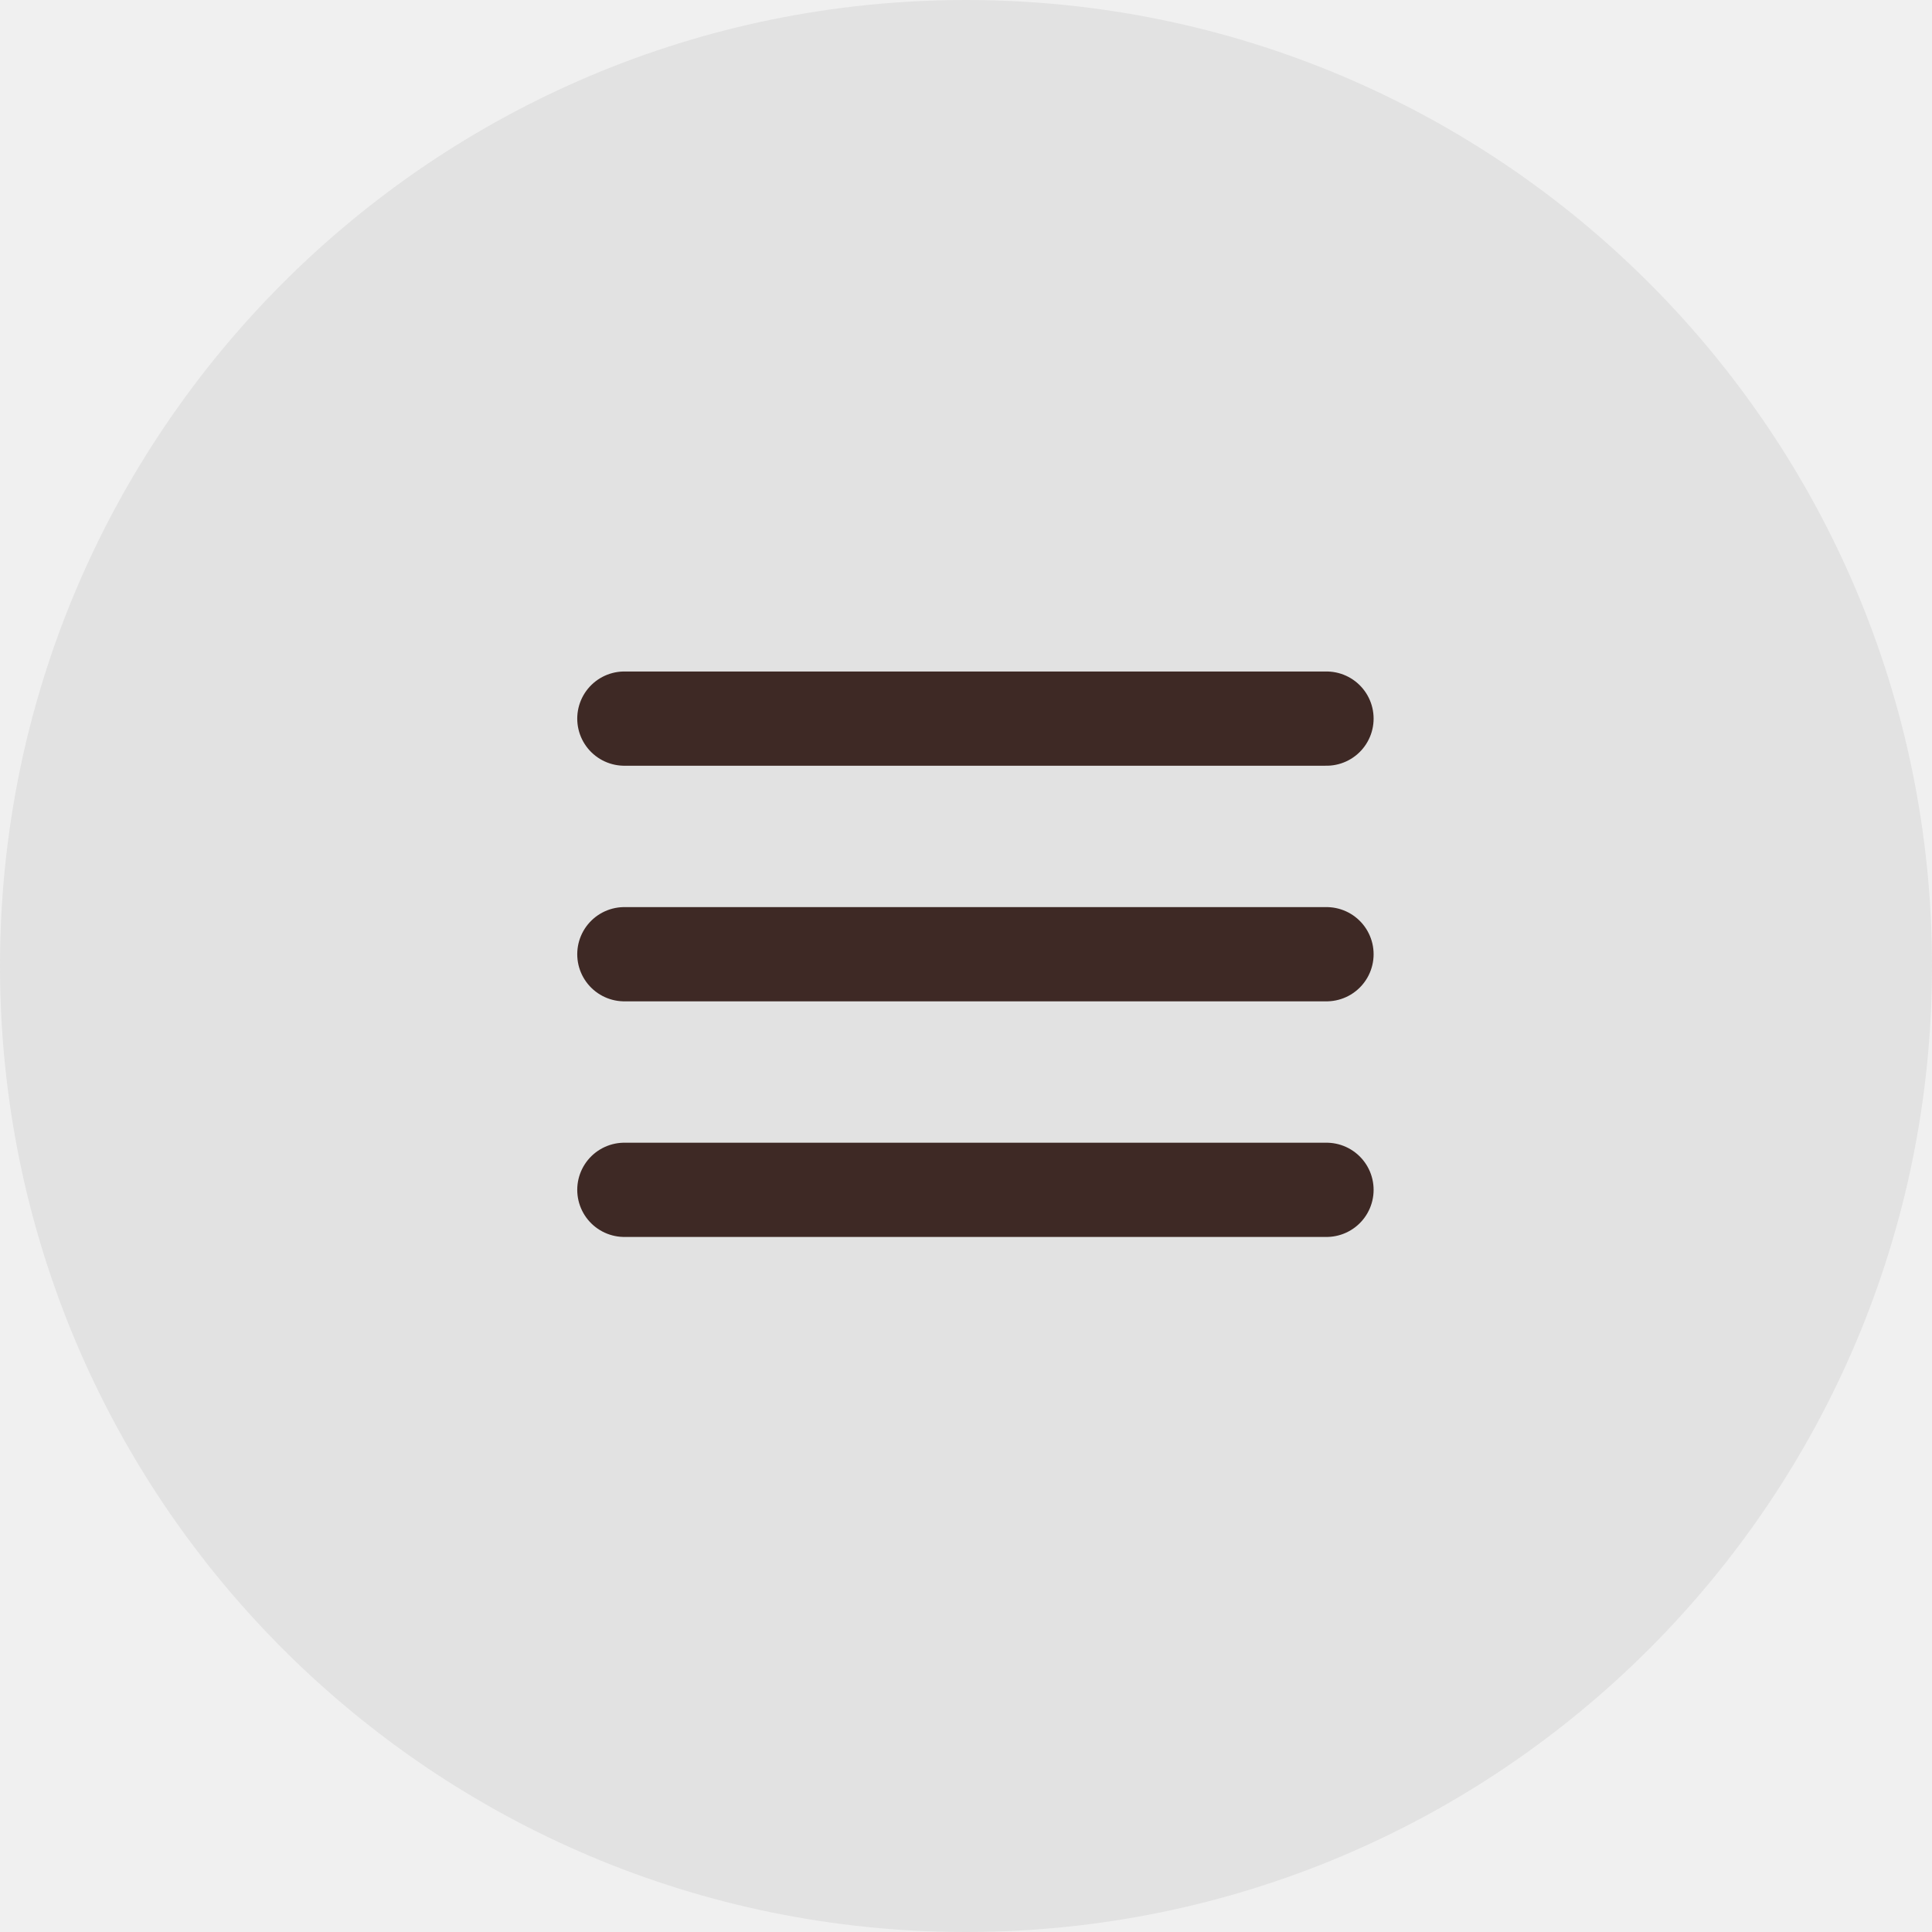
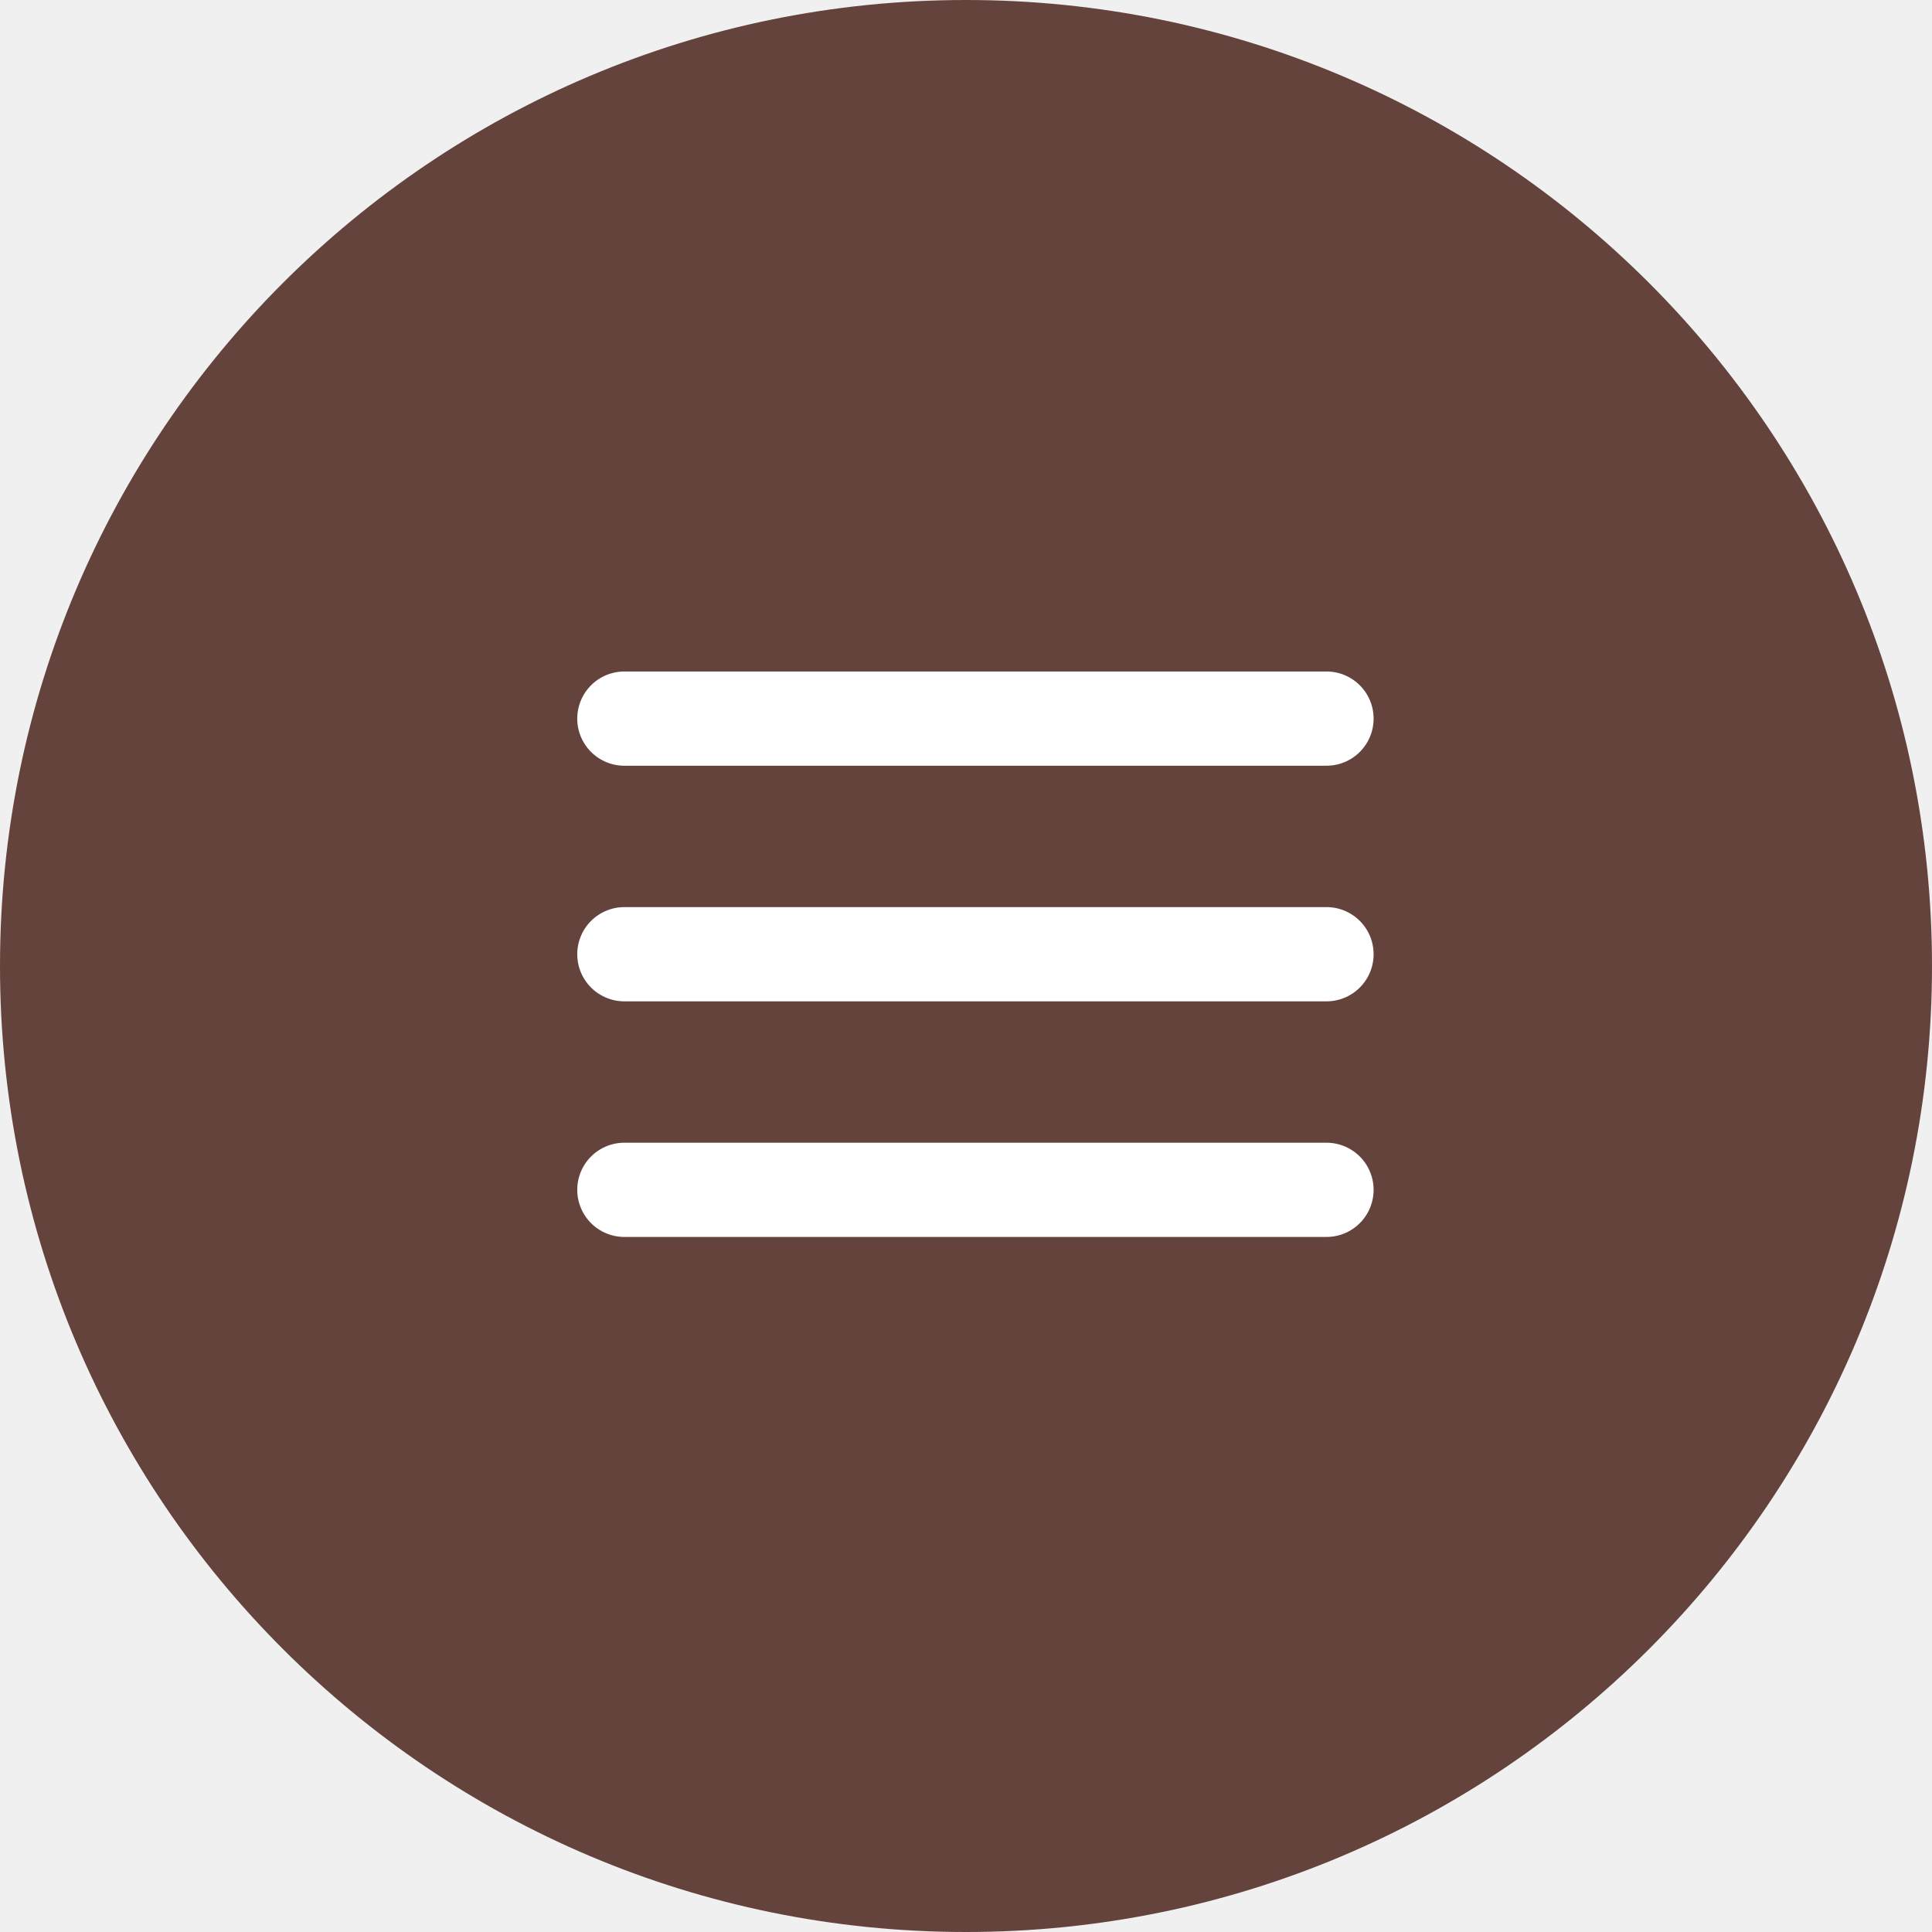
- <svg xmlns="http://www.w3.org/2000/svg" id="Component_1_1" data-name="Component 1 – 1" width="82" height="82" viewBox="0 0 82 82">
-   <circle id="Ellipse_1" data-name="Ellipse 1" cx="41" cy="41" r="41" fill="#e2e2e2" />
-   <line id="Line_13" data-name="Line 13" x2="29.8" transform="translate(26.5 30.5)" fill="none" stroke="#3e2925" stroke-linecap="round" stroke-width="4" />
-   <line id="Line_14" data-name="Line 14" x2="29.8" transform="translate(26.5 40.5)" fill="none" stroke="#3e2925" stroke-linecap="round" stroke-width="4" />
-   <line id="Line_15" data-name="Line 15" x2="29.8" transform="translate(26.5 50.5)" fill="none" stroke="#3e2925" stroke-linecap="round" stroke-width="4" />
+ <svg xmlns="http://www.w3.org/2000/svg" id="Component_3_1" data-name="Component 3 – 1" width="82" height="82" viewBox="0 0 82 82">
+   <circle id="Ellipse_1" data-name="Ellipse 1" cx="41" cy="41" r="41" fill="#65433d" />
+   <line id="Line_13" data-name="Line 13" x2="29.8" transform="translate(26.5 30.5)" fill="none" stroke="#fff" stroke-linecap="round" stroke-width="4" />
+   <line id="Line_14" data-name="Line 14" x2="29.8" transform="translate(26.5 40.5)" fill="none" stroke="#fff" stroke-linecap="round" stroke-width="4" />
+   <line id="Line_15" data-name="Line 15" x2="29.8" transform="translate(26.5 50.5)" fill="none" stroke="#fff" stroke-linecap="round" stroke-width="4" />
</svg>
